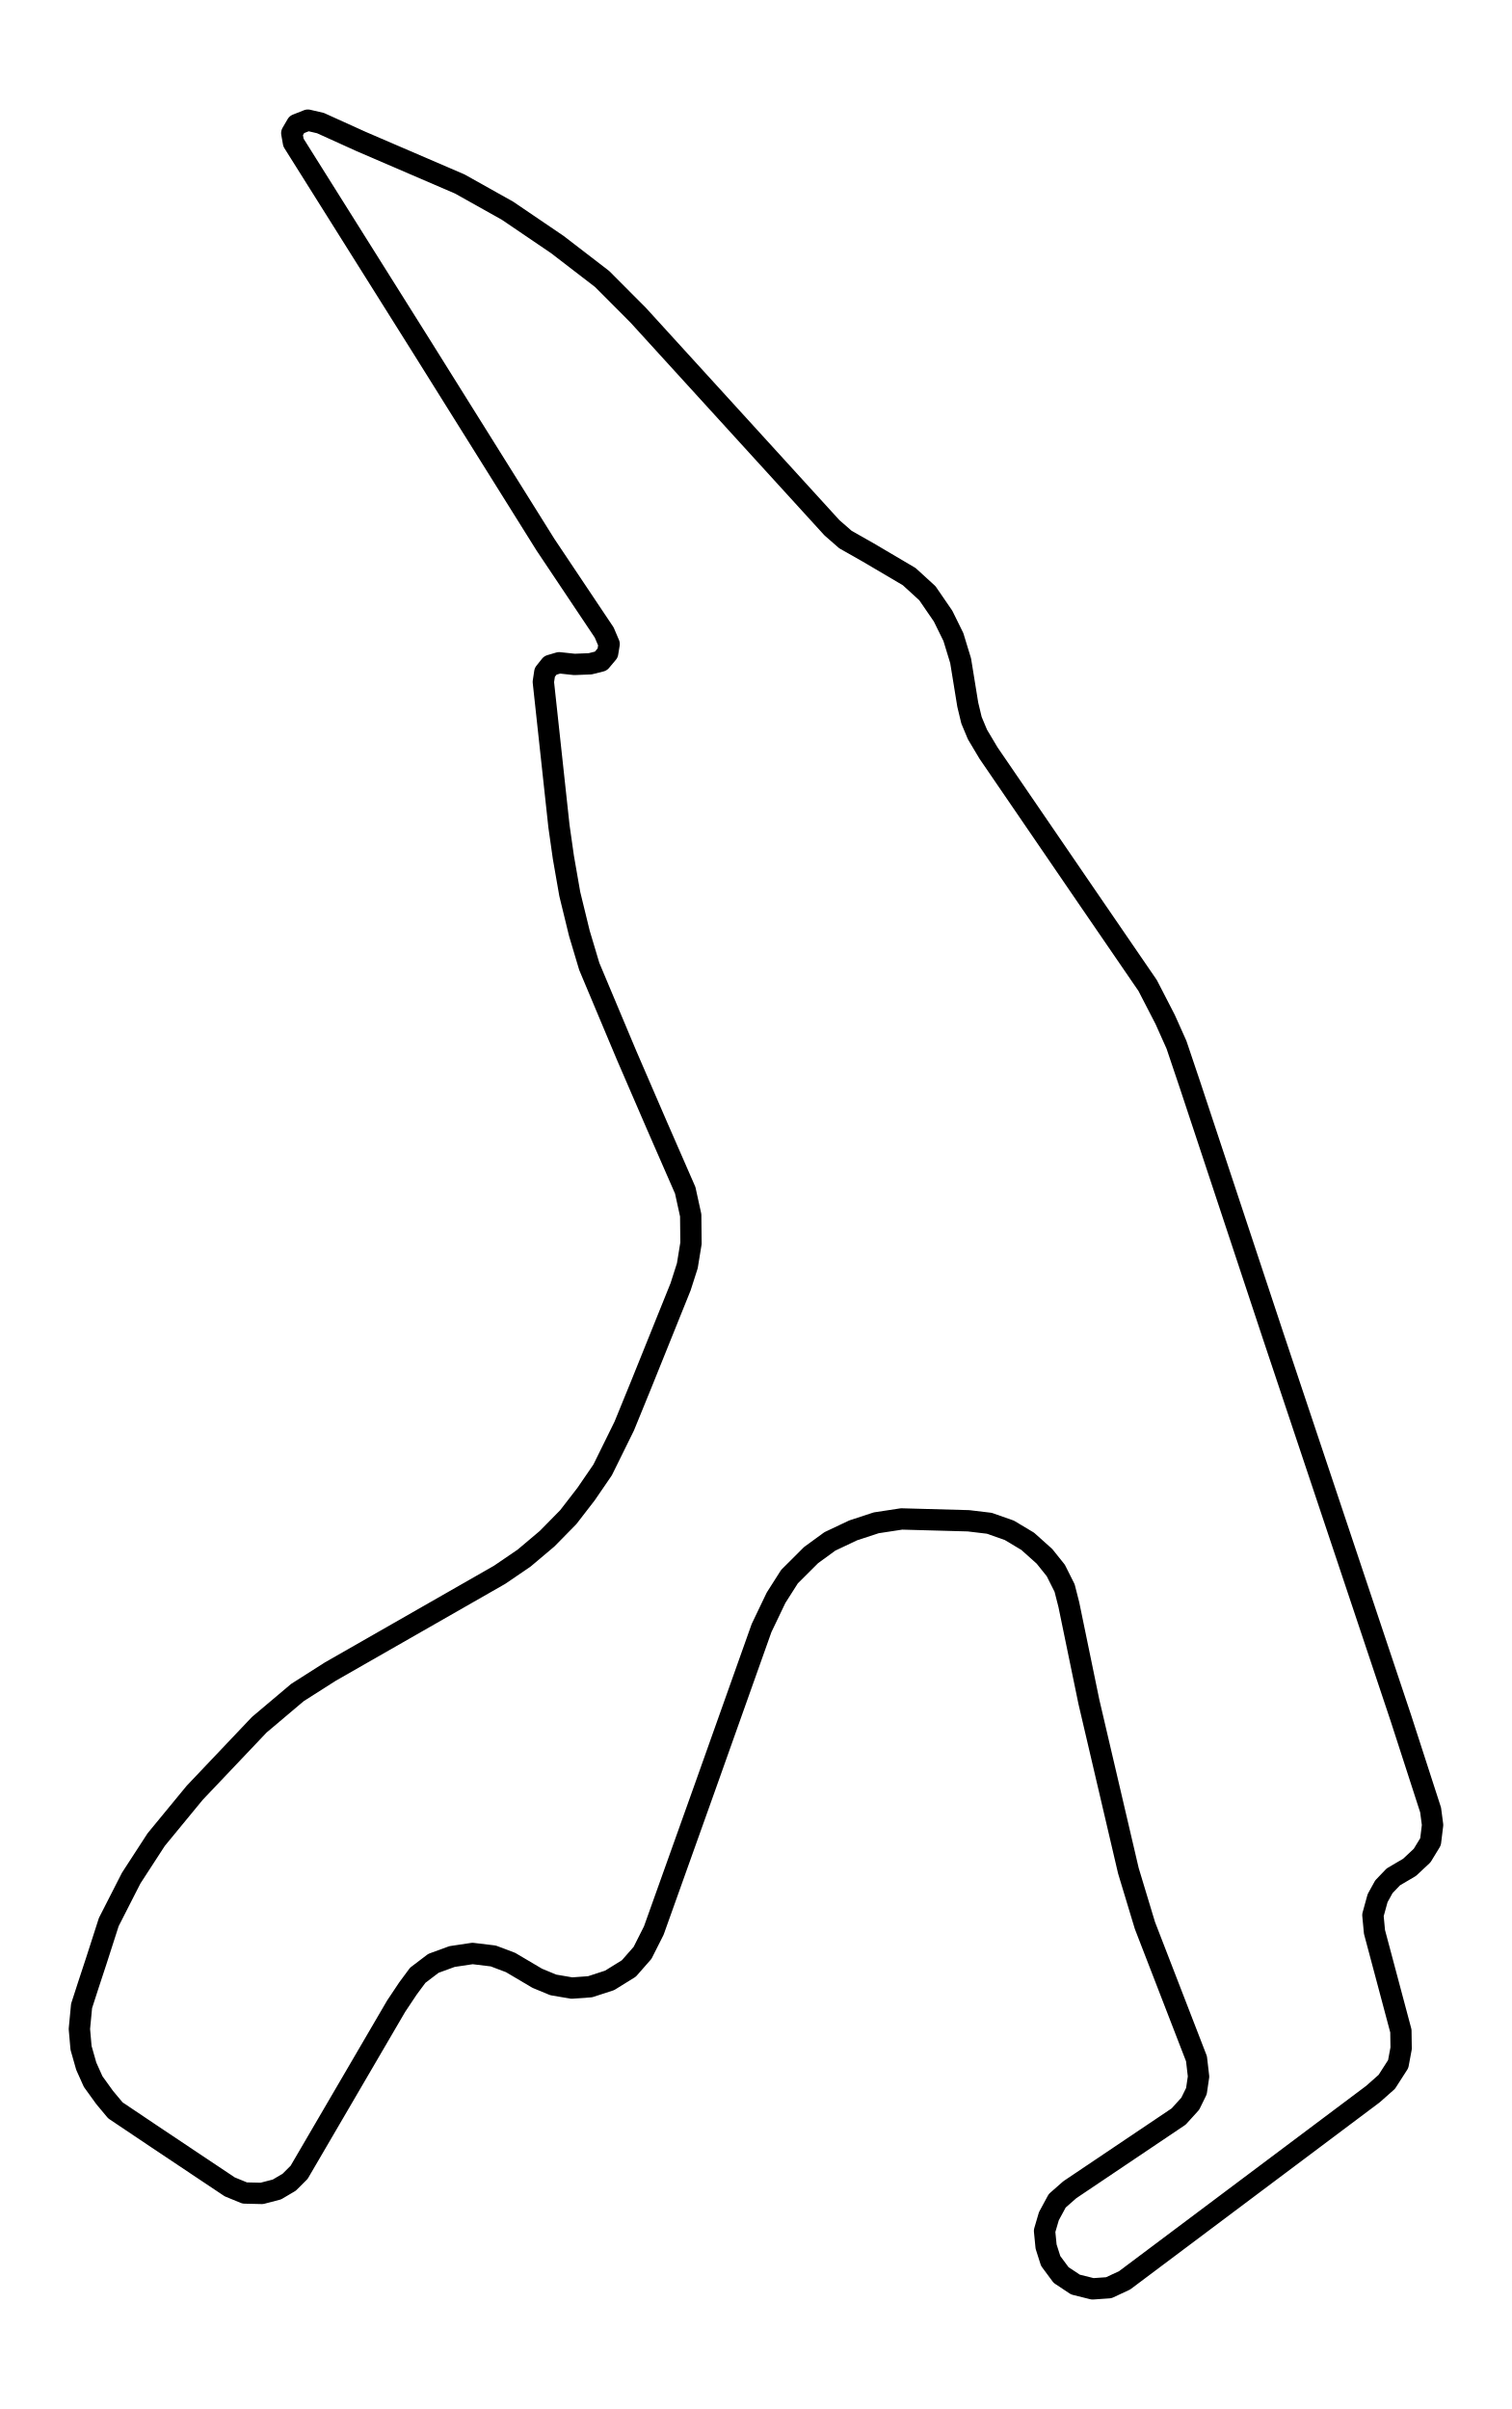
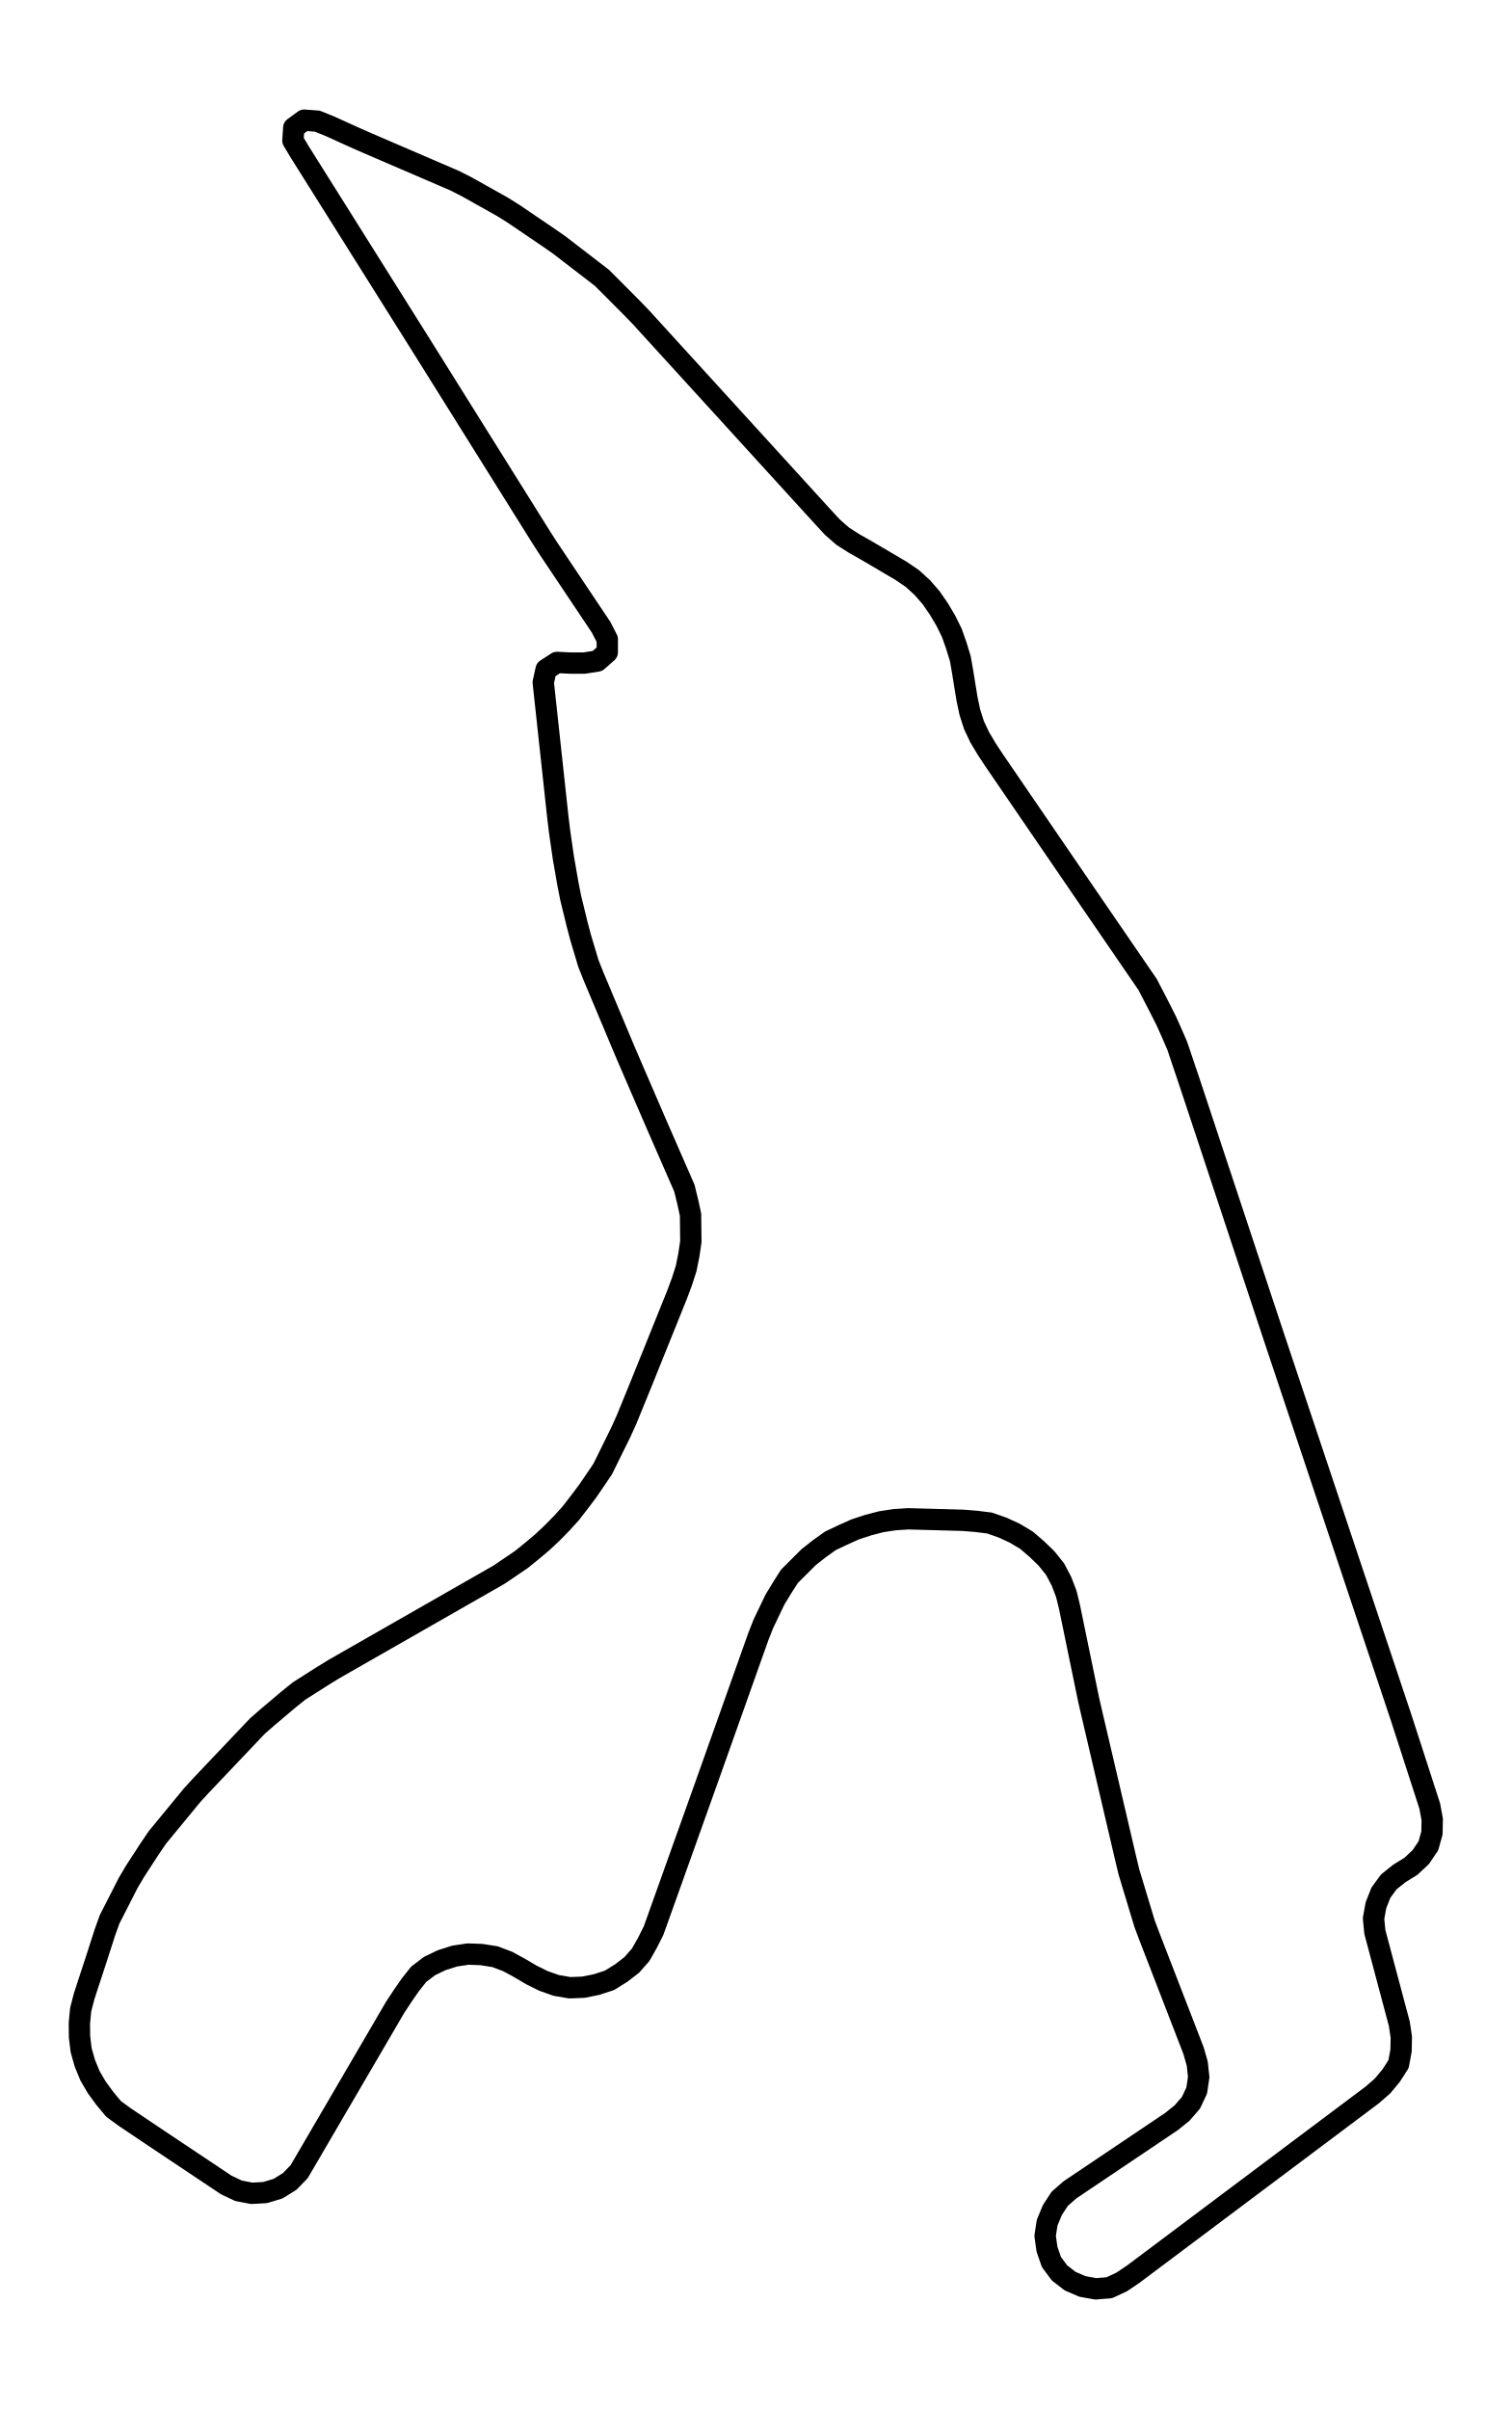
- <svg xmlns="http://www.w3.org/2000/svg" width="347.932pt" height="554.4pt" viewBox="0 0 347.932 554.4" version="1.1">
+ <svg xmlns="http://www.w3.org/2000/svg" width="347.853pt" height="554.4pt" viewBox="0 0 347.853 554.4" version="1.1">
  <defs>
    <style type="text/css">*{stroke-linejoin: round; stroke-linecap: butt}</style>
  </defs>
  <g id="figure_1">
    <g id="patch_1">
-       <path d="M 0 554.4  L 347.932 554.4  L 347.932 0  L 0 0  L 0 554.4  z " style="fill: none" />
+       <path d="M 0 554.4  L 347.853 554.4  L 347.853 0  L 0 0  L 0 554.4  z " style="fill: none" />
    </g>
    <g id="axes_1">
      <g id="PatchCollection_1">
-         <path d="M 15.815 466.93  L 15.826 466.706  L 16.331 461.415  L 16.37 461.151  L 16.438 460.893  L 17.914 456.328  L 17.918 456.316  L 19.844 450.457  L 22.698 441.584  L 22.765 441.4  L 22.848 441.221  L 28.009 431.101  L 28.137 430.88  L 33.889 422.021  L 34.052 421.798  L 42.904 411.04  L 43.019 410.91  L 57.884 395.241  L 58.081 395.055  L 66.873 387.631  L 67.138 387.436  L 74.692 382.628  L 74.791 382.568  L 113.677 360.332  L 119.114 356.628  L 124.229 352.311  L 128.907 347.55  L 132.888 342.396  L 136.557 337.038  L 141.411 327.188  L 145.332 317.583  L 154.31 295.299  L 155.778 290.717  L 156.555 285.937  L 156.494 279.958  L 155.341 274.701  L 148.967 260.105  L 148.963 260.097  L 141.91 243.774  L 141.9 243.75  L 133.341 223.363  L 133.252 223.116  L 130.977 215.505  L 130.944 215.384  L 128.734 206.324  L 128.7 206.163  L 127.229 197.729  L 127.217 197.652  L 126.198 190.483  L 126.188 190.402  L 122.594 157.199  L 122.581 156.989  L 122.585 156.779  L 122.607 156.57  L 122.938 154.372  L 122.989 154.121  L 123.067 153.877  L 123.169 153.642  L 123.295 153.419  L 123.444 153.21  L 124.723 151.602  L 124.888 151.415  L 125.072 151.245  L 125.272 151.095  L 125.486 150.966  L 125.712 150.859  L 125.948 150.776  L 127.982 150.176  L 128.217 150.119  L 128.456 150.086  L 128.697 150.076  L 128.938 150.09  L 132.28 150.449  L 135.467 150.322  L 136.902 149.96  L 137.524 149.22  L 137.637 148.527  L 136.871 146.734  L 123.495 126.735  L 123.454 126.671  L 95.267 81.589  L 65.452 34.114  L 65.336 33.908  L 65.241 33.691  L 65.166 33.467  L 65.114 33.236  L 64.731 31.066  L 64.7 30.822  L 64.694 30.576  L 64.713 30.33  L 64.756 30.088  L 64.824 29.851  L 64.915 29.622  L 65.028 29.403  L 66.187 27.418  L 66.314 27.222  L 66.459 27.039  L 66.621 26.871  L 66.798 26.719  L 66.989 26.585  L 67.192 26.469  L 67.405 26.373  L 69.946 25.37  L 70.18 25.291  L 70.421 25.236  L 70.666 25.206  L 70.913 25.2  L 71.159 25.219  L 71.402 25.263  L 74.307 25.939  L 74.539 26.005  L 74.763 26.094  L 84.102 30.326  L 106.776 40.089  L 107.004 40.202  L 117.975 46.346  L 118.154 46.456  L 129.627 54.246  L 129.744 54.331  L 140.072 62.275  L 140.314 62.489  L 148.581 70.788  L 148.656 70.867  L 193.16 119.697  L 195.976 122.157  L 201.024 125.019  L 201.06 125.04  L 210.473 130.59  L 210.685 130.73  L 210.882 130.892  L 215.064 134.712  L 215.26 134.913  L 215.432 135.135  L 219.043 140.398  L 219.222 140.703  L 221.595 145.524  L 221.674 145.704  L 221.74 145.89  L 223.405 151.34  L 223.481 151.664  L 225.109 161.694  L 225.9 164.985  L 227.127 167.92  L 229.541 171.973  L 251.877 204.632  L 266.122 225.418  L 266.279 225.681  L 270.307 233.494  L 270.365 233.616  L 272.971 239.438  L 273.056 239.657  L 276.224 249.062  L 276.228 249.074  L 295.376 306.885  L 324.71 394.658  L 324.717 394.681  L 331.547 415.791  L 331.606 416.007  L 331.645 416.228  L 332.098 419.678  L 332.116 419.883  L 332.117 420.089  L 332.1 420.294  L 331.628 424.164  L 331.582 424.422  L 331.509 424.673  L 331.41 424.915  L 331.286 425.145  L 329.355 428.309  L 329.231 428.491  L 329.092 428.662  L 328.939 428.82  L 326.047 431.53  L 325.839 431.704  L 325.614 431.854  L 322.174 433.88  L 320.453 435.676  L 319.301 437.767  L 318.416 440.975  L 318.717 444.16  L 324.743 466.769  L 324.787 466.966  L 324.814 467.166  L 324.825 467.367  L 324.88 471.352  L 324.872 471.594  L 324.839 471.834  L 324.165 475.466  L 324.11 475.697  L 324.034 475.921  L 323.936 476.138  L 323.818 476.343  L 321.19 480.436  L 321.06 480.62  L 320.913 480.791  L 320.751 480.948  L 317.55 483.78  L 317.397 483.905  L 260.268 526.751  L 260.058 526.892  L 259.834 527.011  L 256.186 528.714  L 255.978 528.799  L 255.763 528.866  L 255.543 528.912  L 255.319 528.938  L 251.613 529.196  L 251.357 529.2  L 251.102 529.178  L 250.85 529.129  L 246.885 528.14  L 246.618 528.057  L 246.363 527.945  L 246.122 527.804  L 242.824 525.614  L 242.652 525.489  L 242.491 525.349  L 242.344 525.196  L 242.21 525.031  L 239.812 521.795  L 239.664 521.571  L 239.542 521.331  L 239.446 521.08  L 238.389 517.763  L 238.323 517.513  L 238.285 517.258  L 237.932 513.667  L 237.92 513.432  L 237.931 513.197  L 237.964 512.965  L 238.019 512.736  L 239.017 509.337  L 239.102 509.094  L 239.213 508.861  L 241.13 505.316  L 241.241 505.13  L 241.369 504.954  L 241.512 504.79  L 241.668 504.64  L 244.567 502.093  L 244.817 501.901  L 269.61 485.224  L 271.85 482.755  L 272.948 480.513  L 273.339 477.859  L 272.934 474.386  L 261.176 443.991  L 261.116 443.815  L 257.315 431.241  L 257.275 431.089  L 248.181 392.18  L 248.167 392.117  L 243.568 369.826  L 242.675 366.326  L 240.882 362.752  L 238.563 359.857  L 235.036 356.699  L 231.214 354.412  L 227.102 352.965  L 222.697 352.438  L 207.626 352.025  L 202.203 352.851  L 197.239 354.48  L 192.228 356.852  L 188.246 359.754  L 183.606 364.379  L 180.729 368.902  L 177.516 375.614  L 164.466 412.339  L 164.465 412.343  L 152.761 445.119  L 152.641 445.399  L 150.055 450.527  L 149.954 450.708  L 149.838 450.879  L 149.709 451.04  L 146.555 454.635  L 146.387 454.808  L 146.203 454.965  L 146.004 455.102  L 141.578 457.846  L 141.319 457.986  L 141.045 458.094  L 136.55 459.557  L 136.262 459.631  L 135.968 459.671  L 131.758 459.976  L 131.462 459.979  L 131.167 459.947  L 126.899 459.216  L 126.633 459.155  L 126.375 459.065  L 122.703 457.545  L 122.393 457.391  L 116.429 453.866  L 112.921 452.539  L 108.778 452.04  L 104.634 452.661  L 100.933 454.013  L 97.9 456.316  L 95.893 459.025  L 93.235 463.011  L 70.949 501.172  L 70.835 501.349  L 70.706 501.516  L 70.563 501.671  L 68.282 503.947  L 68.13 504.086  L 67.968 504.212  L 67.796 504.323  L 64.967 505.993  L 64.765 506.099  L 64.555 506.187  L 64.338 506.254  L 60.867 507.157  L 60.646 507.204  L 60.421 507.23  L 60.194 507.236  L 56.265 507.146  L 56.041 507.131  L 55.819 507.095  L 55.601 507.039  L 55.39 506.964  L 51.931 505.545  L 51.71 505.441  L 51.5 505.315  L 34.94 494.26  L 34.935 494.256  L 25.183 487.708  L 24.997 487.569  L 24.824 487.414  L 24.667 487.243  L 22.176 484.256  L 22.07 484.119  L 19.447 480.482  L 19.312 480.273  L 19.199 480.052  L 17.61 476.51  L 17.489 476.176  L 16.291 471.964  L 16.239 471.738  L 16.207 471.508  L 15.824 467.153  z M 20.731 466.948  L 21.074 470.846  L 22.159 474.664  L 23.573 477.816  L 25.998 481.18  L 28.21 483.831  L 37.667 490.181  L 54.02 501.099  L 56.831 502.252  L 59.963 502.323  L 62.77 501.593  L 65.036 500.255  L 66.874 498.423  L 89.036 460.473  L 89.113 460.349  L 91.845 456.253  L 91.915 456.154  L 94.166 453.115  L 94.313 452.935  L 94.476 452.77  L 94.654 452.621  L 98.26 449.883  L 98.462 449.745  L 98.677 449.627  L 98.902 449.532  L 103.183 447.968  L 103.419 447.895  L 103.661 447.847  L 108.378 447.139  L 108.597 447.117  L 108.816 447.113  L 109.035 447.13  L 113.803 447.704  L 114.094 447.757  L 114.377 447.845  L 118.362 449.352  L 118.557 449.435  L 118.743 449.535  L 124.74 453.079  L 127.997 454.427  L 131.701 455.061  L 135.316 454.799  L 139.245 453.52  L 143.108 451.125  L 145.815 448.04  L 148.192 443.326  L 159.844 410.695  L 172.937 373.85  L 173.036 373.612  L 176.368 366.651  L 176.511 366.394  L 179.613 361.517  L 179.77 361.298  L 179.951 361.097  L 184.916 356.146  L 185.055 356.018  L 185.203 355.901  L 189.525 352.751  L 189.718 352.625  L 189.921 352.516  L 195.279 349.981  L 195.563 349.867  L 200.866 348.126  L 201.062 348.07  L 201.262 348.031  L 207.105 347.142  L 207.323 347.119  L 207.541 347.115  L 222.944 347.537  L 223.168 347.553  L 227.953 348.126  L 228.218 348.173  L 228.476 348.248  L 233.076 349.866  L 233.304 349.96  L 233.521 350.075  L 237.757 352.61  L 237.952 352.739  L 238.134 352.887  L 241.987 356.338  L 242.132 356.479  L 242.265 356.632  L 244.873 359.887  L 245.023 360.096  L 245.151 360.32  L 247.179 364.363  L 247.284 364.605  L 247.363 364.857  L 248.336 368.669  L 248.361 368.779  L 252.965 391.095  L 262.034 429.896  L 265.785 442.307  L 277.622 472.907  L 277.688 473.103  L 277.738 473.304  L 277.771 473.508  L 278.249 477.613  L 278.265 477.827  L 278.261 478.041  L 278.239 478.254  L 277.746 481.606  L 277.696 481.854  L 277.621 482.095  L 277.522 482.328  L 276.103 485.225  L 275.992 485.426  L 275.863 485.616  L 275.717 485.794  L 273.043 488.741  L 272.831 488.948  L 272.596 489.128  L 247.686 505.883  L 245.236 508.036  L 243.651 510.967  L 242.86 513.661  L 243.141 516.52  L 243.996 519.202  L 245.896 521.765  L 248.482 523.483  L 251.66 524.275  L 254.524 524.076  L 257.529 522.673  L 314.374 480.04  L 317.246 477.499  L 319.429 474.098  L 319.972 471.177  L 319.924 467.739  L 313.924 445.226  L 313.88 445.027  L 313.853 444.825  L 313.49 440.989  L 313.479 440.766  L 313.488 440.544  L 313.517 440.323  L 313.567 440.106  L 314.648 436.184  L 314.741 435.912  L 314.865 435.652  L 316.312 433.027  L 316.423 432.845  L 316.549 432.674  L 316.689 432.514  L 318.866 430.242  L 319.028 430.087  L 319.204 429.948  L 319.392 429.825  L 322.89 427.765  L 325.341 425.468  L 326.822 423.042  L 327.193 420.008  L 326.81 417.088  L 320.053 396.202  L 290.722 308.437  L 290.72 308.431  L 271.573 250.622  L 268.445 241.335  L 265.915 235.682  L 261.988 228.065  L 247.828 207.402  L 225.449 174.679  L 225.366 174.55  L 222.823 170.282  L 222.667 169.972  L 221.298 166.695  L 221.23 166.511  L 221.176 166.322  L 220.318 162.751  L 220.282 162.571  L 218.665 152.615  L 217.106 147.513  L 214.898 143.028  L 211.546 138.144  L 207.762 134.686  L 198.586 129.277  L 193.34 126.302  L 193.131 126.169  L 192.936 126.015  L 189.827 123.299  L 189.629 123.105  L 145.067 74.212  L 136.953 66.065  L 126.811 58.264  L 115.486 50.574  L 104.718 44.545  L 82.14 34.823  L 82.098 34.804  L 72.959 30.662  L 71.035 30.214  L 69.996 30.625  L 69.718 31.1  L 69.862 31.911  L 99.423 78.982  L 99.425 78.987  L 127.593 124.039  L 141.076 144.197  L 141.194 144.392  L 141.293 144.597  L 142.428 147.255  L 142.509 147.472  L 142.568 147.695  L 142.607 147.923  L 142.624 148.153  L 142.619 148.384  L 142.593 148.613  L 142.257 150.675  L 142.201 150.932  L 142.117 151.182  L 142.008 151.421  L 141.873 151.647  L 141.715 151.857  L 140.15 153.722  L 139.976 153.909  L 139.783 154.077  L 139.573 154.224  L 139.349 154.349  L 139.114 154.449  L 138.87 154.524  L 136.418 155.141  L 136.169 155.19  L 135.917 155.213  L 132.295 155.358  L 131.935 155.346  L 128.901 155.02  L 128.08 155.262  L 127.692 155.75  L 127.506 156.986  L 131.061 189.833  L 132.069 196.924  L 133.519 205.24  L 135.695 214.161  L 137.915 221.585  L 146.418 241.839  L 153.465 258.146  L 159.933 272.959  L 160.018 273.184  L 160.081 273.415  L 161.34 279.155  L 161.381 279.404  L 161.397 279.655  L 161.462 286.098  L 161.455 286.308  L 161.431 286.516  L 160.591 291.684  L 160.555 291.863  L 160.505 292.039  L 158.955 296.881  L 158.894 297.049  L 149.88 319.422  L 149.876 319.432  L 145.92 329.122  L 145.849 329.279  L 140.88 339.364  L 140.703 339.666  L 136.896 345.225  L 136.814 345.339  L 132.7 350.665  L 132.508 350.885  L 127.647 355.831  L 127.48 355.986  L 122.181 360.458  L 121.98 360.611  L 116.359 364.44  L 116.196 364.543  L 77.277 386.798  L 69.912 391.486  L 61.35 398.716  L 46.637 414.223  L 37.929 424.808  L 32.321 433.444  L 27.307 443.274  L 24.512 451.967  L 24.507 451.982  L 22.58 457.843  L 21.189 462.147  z " clip-path="url(#p0dd624c0e4)" />
+         <path d="M 15.811 465.656  L 15.822 465.397  L 16.119 462.286  L 16.145 462.095  L 16.185 461.907  L 16.961 458.894  L 17.003 458.749  L 17.967 455.775  L 17.97 455.765  L 18.946 452.797  L 19.916 449.833  L 20.872 446.863  L 21.829 443.887  L 21.857 443.804  L 22.917 440.871  L 23.039 440.589  L 24.46 437.803  L 25.881 435.018  L 27.301 432.232  L 27.374 432.1  L 28.96 429.41  L 29.016 429.32  L 30.719 426.696  L 32.423 424.073  L 32.455 424.025  L 34.217 421.444  L 34.349 421.269  L 36.337 418.853  L 38.324 416.437  L 40.312 414.02  L 42.3 411.604  L 42.386 411.506  L 44.499 409.199  L 44.528 409.168  L 46.682 406.897  L 48.836 404.627  L 50.99 402.357  L 53.144 400.086  L 55.298 397.816  L 57.452 395.546  L 57.617 395.387  L 59.973 393.329  L 60.004 393.302  L 62.396 391.282  L 64.788 389.262  L 64.83 389.227  L 67.264 387.264  L 67.487 387.104  L 70.129 385.422  L 72.771 383.741  L 72.801 383.722  L 75.466 382.079  L 75.535 382.038  L 78.254 380.484  L 80.973 378.929  L 83.692 377.374  L 86.41 375.82  L 89.129 374.265  L 91.848 372.71  L 94.566 371.156  L 97.285 369.601  L 100.004 368.046  L 102.722 366.492  L 105.441 364.937  L 108.16 363.382  L 110.878 361.828  L 113.516 360.319  L 116.029 358.618  L 118.531 356.913  L 120.867 355.027  L 123.188 353.068  L 125.384 351.005  L 127.507 348.845  L 129.502 346.635  L 131.348 344.244  L 133.189 341.803  L 134.92 339.275  L 136.571 336.829  L 137.88 334.174  L 139.262 331.369  L 140.627 328.599  L 141.883 325.832  L 143.047 322.982  L 144.229 320.088  L 145.407 317.198  L 146.574 314.303  L 147.742 311.403  L 148.91 308.503  L 150.078 305.603  L 151.247 302.703  L 152.415 299.803  L 153.571 296.935  L 154.626 294.09  L 155.521 291.297  L 156.096 288.434  L 156.519 285.599  L 156.489 282.672  L 156.453 279.802  L 155.844 277.024  L 155.157 274.23  L 153.99 271.557  L 152.739 268.693  L 151.488 265.828  L 150.237 262.963  L 148.986 260.098  L 148.982 260.09  L 147.742 257.221  L 146.501 254.351  L 145.261 251.482  L 144.022 248.612  L 142.782 245.743  L 142.779 245.736  L 141.547 242.864  L 141.539 242.846  L 140.329 239.964  L 139.119 237.082  L 137.909 234.2  L 136.7 231.318  L 135.49 228.436  L 134.28 225.554  L 134.261 225.509  L 133.109 222.606  L 133.039 222.404  L 132.144 219.409  L 131.249 216.415  L 131.227 216.338  L 130.431 213.317  L 130.42 213.273  L 129.679 210.237  L 128.938 207.201  L 128.915 207.096  L 128.308 204.033  L 128.297 203.977  L 127.76 200.899  L 127.224 197.82  L 127.213 197.751  L 126.764 194.658  L 126.763 194.652  L 126.324 191.558  L 126.317 191.51  L 125.939 188.409  L 125.935 188.376  L 125.599 185.269  L 125.263 182.162  L 124.926 179.056  L 124.59 175.949  L 124.254 172.843  L 123.918 169.736  L 123.581 166.63  L 123.245 163.523  L 122.909 160.417  L 122.573 157.31  L 122.558 157.045  L 122.573 156.779  L 122.616 156.516  L 123.274 153.543  L 123.337 153.313  L 123.422 153.09  L 123.528 152.876  L 123.655 152.674  L 123.8 152.485  L 123.963 152.31  L 124.143 152.153  L 124.336 152.013  L 126.842 150.39  L 127.063 150.263  L 127.297 150.159  L 127.539 150.08  L 127.789 150.027  L 128.042 150  L 128.298 149.999  L 131.337 150.149  L 134.211 150.152  L 136.392 149.809  L 137.291 149.016  L 137.295 147.714  L 136.21 145.601  L 134.55 143.119  L 132.812 140.52  L 131.073 137.921  L 129.335 135.322  L 127.597 132.723  L 125.858 130.124  L 124.12 127.525  L 124.095 127.486  L 122.405 124.856  L 122.39 124.831  L 120.732 122.18  L 119.075 119.529  L 117.417 116.878  L 115.76 114.227  L 114.102 111.576  L 118.264 108.973  L 119.922 111.624  L 121.579 114.275  L 123.237 116.926  L 124.895 119.577  L 126.544 122.216  L 128.213 124.815  L 129.939 127.395  L 131.677 129.994  L 133.415 132.593  L 135.154 135.192  L 136.892 137.791  L 138.631 140.39  L 140.369 142.989  L 140.512 143.232  L 141.935 146.002  L 142.031 146.215  L 142.108 146.436  L 142.162 146.664  L 142.195 146.896  L 142.206 147.13  L 142.198 150.133  L 142.186 150.363  L 142.153 150.591  L 142.099 150.815  L 142.024 151.033  L 141.929 151.243  L 141.814 151.443  L 141.682 151.632  L 141.532 151.807  L 141.367 151.967  L 139.104 153.963  L 138.923 154.108  L 138.729 154.235  L 138.524 154.344  L 138.31 154.432  L 138.089 154.5  L 137.862 154.547  L 134.783 155.032  L 134.591 155.054  L 134.399 155.062  L 131.272 155.058  L 131.154 155.055  L 128.847 154.941  L 127.85 155.587  L 127.497 157.183  L 127.789 159.889  L 128.126 162.995  L 128.462 166.102  L 128.798 169.208  L 129.134 172.315  L 129.471 175.421  L 129.807 178.528  L 130.143 181.634  L 130.479 184.741  L 130.814 187.831  L 131.187 190.891  L 131.623 193.958  L 132.066 197.012  L 132.597 200.055  L 133.128 203.106  L 133.72 206.089  L 134.448 209.073  L 135.183 212.087  L 135.964 215.048  L 136.847 218.003  L 137.712 220.895  L 138.815 223.676  L 140.016 226.535  L 141.226 229.418  L 142.436 232.3  L 143.646 235.182  L 144.856 238.064  L 146.062 240.937  L 147.289 243.798  L 148.528 246.665  L 149.768 249.534  L 151.008 252.404  L 152.248 255.273  L 153.486 258.138  L 154.735 260.998  L 155.986 263.863  L 157.237 266.728  L 158.488 269.593  L 159.739 272.457  L 159.815 272.652  L 159.873 272.853  L 160.619 275.881  L 160.633 275.942  L 161.302 278.995  L 161.343 279.241  L 161.359 279.49  L 161.398 282.613  L 161.398 282.619  L 161.43 285.744  L 161.424 285.938  L 161.403 286.132  L 160.942 289.22  L 160.921 289.34  L 160.307 292.398  L 160.238 292.664  L 159.284 295.64  L 159.248 295.746  L 158.161 298.675  L 158.137 298.738  L 156.968 301.638  L 155.8 304.538  L 154.632 307.438  L 153.464 310.338  L 152.295 313.237  L 151.127 316.137  L 149.959 319.037  L 149.955 319.047  L 148.774 321.942  L 147.592 324.837  L 146.41 327.732  L 146.373 327.819  L 145.081 330.664  L 145.047 330.734  L 143.665 333.539  L 142.283 336.344  L 140.901 339.149  L 140.734 339.437  L 138.984 342.028  L 138.975 342.042  L 137.208 344.623  L 137.142 344.714  L 135.26 347.211  L 135.242 347.234  L 133.33 349.71  L 133.209 349.854  L 131.115 352.173  L 131.044 352.249  L 128.851 354.481  L 128.781 354.549  L 126.502 356.69  L 126.405 356.777  L 124.012 358.796  L 123.971 358.83  L 121.538 360.795  L 121.378 360.914  L 118.79 362.677  L 118.784 362.681  L 116.192 364.436  L 116.034 364.534  L 113.315 366.089  L 110.597 367.644  L 107.878 369.198  L 105.159 370.753  L 102.441 372.308  L 99.722 373.863  L 97.003 375.417  L 94.285 376.972  L 91.566 378.527  L 88.847 380.081  L 86.129 381.636  L 83.41 383.19  L 80.691 384.745  L 78.007 386.28  L 75.392 387.892  L 72.765 389.564  L 70.239 391.171  L 67.934 393.031  L 65.563 395.033  L 63.187 397.039  L 60.934 399.008  L 58.859 401.195  L 56.705 403.465  L 54.551 405.736  L 52.397 408.006  L 50.243 410.276  L 48.104 412.531  L 46.05 414.773  L 44.103 417.139  L 42.115 419.556  L 40.127 421.972  L 38.209 424.304  L 36.525 426.77  L 34.837 429.369  L 33.162 431.949  L 31.64 434.529  L 30.254 437.248  L 28.833 440.034  L 27.482 442.683  L 26.489 445.431  L 25.545 448.366  L 24.588 451.342  L 24.584 451.354  L 23.611 454.325  L 23.61 454.329  L 22.635 457.294  L 21.696 460.191  L 20.988 462.944  L 20.722 465.734  L 20.752 468.58  L 21.09 471.35  L 21.854 474.04  L 22.921 476.638  L 24.344 479.066  L 26.071 481.426  L 27.833 483.538  L 30.063 485.171  L 32.621 486.889  L 35.22 488.634  L 37.817 490.377  L 40.419 492.114  L 43.022 493.852  L 45.626 495.591  L 48.23 497.329  L 50.834 499.068  L 53.288 500.706  L 55.664 501.829  L 58.086 502.294  L 60.594 502.151  L 62.989 501.425  L 65.111 500.105  L 66.87 498.294  L 68.296 495.85  L 69.874 493.149  L 71.451 490.448  L 73.029 487.747  L 74.606 485.046  L 76.183 482.345  L 77.761 479.645  L 79.338 476.944  L 80.915 474.243  L 82.492 471.542  L 84.07 468.841  L 85.647 466.14  L 87.224 463.439  L 88.802 460.738  L 88.871 460.626  L 90.592 458.013  L 90.622 457.969  L 92.399 455.395  L 92.495 455.265  L 94.431 452.823  L 94.565 452.668  L 94.712 452.524  L 94.87 452.393  L 97.364 450.5  L 97.567 450.361  L 97.783 450.243  L 100.578 448.898  L 100.9 448.77  L 103.877 447.826  L 104.064 447.774  L 104.255 447.738  L 107.354 447.273  L 107.581 447.25  L 107.809 447.248  L 110.916 447.363  L 111.211 447.392  L 114.293 447.882  L 114.538 447.933  L 114.776 448.01  L 117.706 449.118  L 118.012 449.258  L 120.756 450.752  L 120.83 450.795  L 123.449 452.343  L 126.031 453.625  L 128.635 454.54  L 131.266 454.991  L 133.936 454.886  L 136.653 454.344  L 139.211 453.507  L 141.518 452.078  L 143.687 450.41  L 145.425 448.429  L 146.804 445.99  L 148.119 443.382  L 149.128 440.585  L 150.178 437.645  L 151.229 434.7  L 152.28 431.756  L 153.332 428.812  L 154.383 425.867  L 155.435 422.923  L 156.486 419.979  L 157.537 417.034  L 158.589 414.09  L 159.639 411.147  L 160.686 408.203  L 161.733 405.258  L 162.78 402.312  L 163.827 399.366  L 164.873 396.42  L 165.92 393.474  L 166.967 390.528  L 168.014 387.582  L 169.061 384.637  L 170.107 381.691  L 171.154 378.745  L 172.201 375.799  L 172.23 375.722  L 173.373 372.816  L 173.443 372.655  L 174.793 369.835  L 176.144 367.014  L 176.263 366.795  L 177.892 364.128  L 177.915 364.09  L 179.594 361.451  L 179.752 361.231  L 179.932 361.03  L 182.148 358.82  L 184.364 356.61  L 184.579 356.42  L 187.033 354.488  L 187.124 354.419  L 189.669 352.6  L 189.853 352.48  L 190.047 352.378  L 192.878 351.038  L 192.921 351.018  L 195.774 349.734  L 196.016 349.64  L 198.992 348.663  L 199.138 348.62  L 202.159 347.831  L 202.41 347.779  L 205.508 347.307  L 205.719 347.285  L 208.833 347.083  L 209.059 347.079  L 212.192 347.164  L 215.324 347.25  L 218.456 347.336  L 221.589 347.422  L 221.716 347.428  L 224.836 347.676  L 224.947 347.687  L 228.054 348.076  L 228.312 348.123  L 228.564 348.196  L 231.519 349.236  L 231.732 349.322  L 234.562 350.627  L 234.794 350.75  L 237.481 352.357  L 237.655 352.472  L 237.819 352.601  L 240.19 354.635  L 240.299 354.734  L 242.542 356.905  L 242.75 357.134  L 244.706 359.576  L 244.843 359.764  L 244.961 359.964  L 246.418 362.724  L 246.538 362.988  L 247.654 365.889  L 247.748 366.185  L 248.493 369.22  L 248.513 369.309  L 249.144 372.37  L 249.776 375.431  L 250.407 378.492  L 251.039 381.553  L 251.67 384.614  L 252.302 387.675  L 252.928 390.708  L 253.623 393.722  L 254.333 396.762  L 255.045 399.805  L 255.756 402.849  L 256.467 405.892  L 257.179 408.936  L 257.89 411.979  L 258.601 415.023  L 259.313 418.066  L 260.024 421.11  L 260.735 424.153  L 261.445 427.189  L 262.156 430.152  L 263.04 433.076  L 263.944 436.068  L 264.849 439.06  L 265.729 441.973  L 266.8 444.81  L 267.924 447.717  L 269.052 450.632  L 270.18 453.548  L 271.307 456.464  L 272.435 459.379  L 273.563 462.295  L 274.691 465.211  L 275.819 468.126  L 276.947 471.042  L 277.017 471.252  L 277.871 474.235  L 277.92 474.44  L 277.952 474.648  L 278.285 477.752  L 278.299 477.959  L 278.295 478.166  L 278.273 478.372  L 277.818 481.465  L 277.771 481.701  L 277.702 481.931  L 277.61 482.153  L 276.28 484.976  L 276.176 485.173  L 276.054 485.361  L 275.915 485.537  L 273.872 487.895  L 273.721 488.055  L 273.556 488.2  L 271.134 490.15  L 270.964 490.275  L 268.366 492.023  L 265.767 493.77  L 263.169 495.518  L 260.571 497.266  L 257.972 499.014  L 255.374 500.762  L 252.775 502.51  L 250.177 504.257  L 247.71 505.917  L 245.73 507.657  L 244.349 509.779  L 243.353 512.169  L 242.983 514.556  L 243.329 517.046  L 244.145 519.406  L 245.582 521.346  L 247.519 522.846  L 249.807 523.833  L 252.273 524.273  L 254.634 524.082  L 256.9 523.024  L 259.279 521.428  L 261.733 519.588  L 264.238 517.71  L 266.743 515.831  L 269.248 513.952  L 271.753 512.074  L 274.258 510.195  L 276.763 508.316  L 279.268 506.437  L 281.773 504.559  L 284.278 502.68  L 286.783 500.801  L 289.288 498.923  L 291.793 497.044  L 294.298 495.165  L 296.803 493.286  L 299.308 491.408  L 301.813 489.529  L 304.318 487.65  L 306.823 485.772  L 309.328 483.893  L 311.833 482.014  L 314.264 480.19  L 316.404 478.321  L 318.161 476.203  L 319.508 474.1  L 319.955 471.695  L 320.013 468.987  L 319.607 466.262  L 318.838 463.375  L 318.033 460.355  L 317.228 457.334  L 316.423 454.314  L 315.618 451.294  L 314.814 448.273  L 314.009 445.253  L 313.965 445.057  L 313.937 444.857  L 313.636 441.747  L 313.625 441.521  L 313.634 441.295  L 313.665 441.071  L 314.218 438.033  L 314.272 437.8  L 314.349 437.574  L 315.486 434.684  L 315.571 434.492  L 315.673 434.308  L 315.79 434.134  L 317.622 431.63  L 317.758 431.461  L 317.908 431.304  L 318.072 431.161  L 320.496 429.227  L 320.734 429.059  L 323.183 427.543  L 325.086 425.759  L 326.446 423.738  L 327.075 421.468  L 327.128 418.926  L 326.637 416.266  L 325.724 413.445  L 324.762 410.471  L 323.8 407.497  L 322.838 404.523  L 321.875 401.549  L 320.914 398.577  L 319.95 395.616  L 318.962 392.66  L 317.972 389.695  L 316.981 386.731  L 315.99 383.766  L 314.999 380.802  L 314.008 377.837  L 313.018 374.872  L 312.027 371.908  L 311.036 368.943  L 310.045 365.979  L 309.054 363.014  L 308.064 360.049  L 307.073 357.085  L 306.082 354.12  L 305.091 351.156  L 304.101 348.191  L 303.11 345.227  L 302.119 342.262  L 301.128 339.297  L 300.138 336.333  L 299.147 333.368  L 298.156 330.404  L 297.165 327.439  L 296.175 324.475  L 295.184 321.51  L 294.193 318.546  L 293.202 315.581  L 292.212 312.617  L 291.221 309.652  L 291.22 309.649  L 290.234 306.683  L 290.233 306.68  L 289.25 303.713  L 288.267 300.746  L 287.284 297.779  L 286.302 294.812  L 285.319 291.845  L 284.336 288.878  L 283.353 285.911  L 282.371 282.944  L 281.388 279.977  L 280.405 277.01  L 279.423 274.043  L 278.44 271.076  L 277.457 268.109  L 276.475 265.142  L 275.492 262.175  L 274.509 259.208  L 273.526 256.241  L 272.544 253.274  L 271.562 250.313  L 270.567 247.357  L 269.569 244.395  L 268.604 241.531  L 267.408 238.772  L 266.16 235.984  L 264.784 233.253  L 263.358 230.488  L 261.988 227.849  L 260.305 225.394  L 258.537 222.814  L 256.77 220.234  L 255.002 217.655  L 253.234 215.075  L 251.466 212.496  L 249.699 209.916  L 247.931 207.337  L 246.164 204.754  L 244.399 202.173  L 242.634 199.591  L 240.868 197.01  L 239.103 194.429  L 237.338 191.848  L 235.572 189.267  L 233.807 186.685  L 232.042 184.104  L 230.277 181.523  L 228.512 178.942  L 226.746 176.361  L 226.723 176.326  L 225.003 173.716  L 224.943 173.622  L 223.343 170.936  L 223.232 170.726  L 221.901 167.905  L 221.783 167.604  L 220.837 164.635  L 220.774 164.397  L 220.128 161.342  L 220.107 161.228  L 219.606 158.144  L 219.108 155.074  L 218.6 152.162  L 217.746 149.368  L 216.776 146.614  L 215.503 144.026  L 214.002 141.496  L 212.358 139.1  L 210.504 136.967  L 208.428 135.071  L 206.063 133.461  L 203.435 131.912  L 200.742 130.324  L 198.058 128.753  L 195.349 127.217  L 195.239 127.151  L 192.611 125.474  L 192.459 125.369  L 192.316 125.253  L 189.96 123.194  L 189.772 123.012  L 187.65 120.715  L 187.639 120.703  L 185.532 118.391  L 183.424 116.079  L 181.317 113.767  L 179.21 111.455  L 177.103 109.144  L 174.996 106.832  L 172.889 104.52  L 170.782 102.208  L 168.675 99.896  L 166.568 97.584  L 164.461 95.272  L 162.354 92.961  L 160.247 90.649  L 158.14 88.337  L 156.033 86.025  L 153.926 83.713  L 151.819 81.401  L 149.712 79.09  L 147.605 76.778  L 145.526 74.497  L 143.38 72.296  L 141.182 70.089  L 138.976 67.874  L 136.879 65.775  L 134.526 63.965  L 132.045 62.057  L 129.565 60.149  L 127.133 58.278  L 124.621 56.538  L 122.04 54.787  L 119.451 53.029  L 116.898 51.295  L 114.339 49.687  L 111.662 48.188  L 108.931 46.658  L 106.243 45.153  L 103.569 43.795  L 100.764 42.588  L 97.888 41.349  L 95.012 40.111  L 92.136 38.873  L 89.26 37.634  L 86.384 36.396  L 83.508 35.157  L 83.487 35.148  L 80.623 33.883  L 80.602 33.874  L 77.75 32.581  L 74.944 31.31  L 72.451 30.302  L 70.717 30.17  L 69.976 30.71  L 69.906 31.745  L 71.098 33.734  L 72.747 36.36  L 74.41 39.008  L 76.072 41.655  L 77.735 44.303  L 79.398 46.95  L 81.061 49.598  L 82.723 52.246  L 84.386 54.893  L 86.049 57.541  L 87.711 60.189  L 89.374 62.836  L 91.037 65.484  L 92.7 68.132  L 94.363 70.779  L 96.025 73.427  L 97.688 76.074  L 99.351 78.722  L 99.353 78.726  L 100.032 79.812  L 101.69 82.463  L 103.347 85.114  L 105.005 87.765  L 106.662 90.416  L 108.319 93.067  L 109.977 95.718  L 111.634 98.369  L 113.292 101.02  L 114.949 103.671  L 116.605 106.32  L 118.261 108.968  L 114.098 111.571  L 112.443 108.922  L 110.787 106.273  L 109.129 103.622  L 107.472 100.971  L 105.814 98.32  L 104.157 95.669  L 102.5 93.018  L 100.842 90.367  L 99.185 87.716  L 97.527 85.065  L 95.87 82.414  L 95.192 81.331  L 93.531 78.685  L 91.868 76.038  L 90.205 73.39  L 88.543 70.742  L 86.88 68.095  L 85.217 65.447  L 83.554 62.799  L 81.891 60.152  L 80.229 57.504  L 78.566 54.856  L 76.903 52.209  L 75.241 49.561  L 73.578 46.914  L 71.915 44.266  L 70.252 41.618  L 68.59 38.971  L 66.927 36.323  L 66.9 36.279  L 65.3 33.608  L 65.183 33.388  L 65.089 33.159  L 65.019 32.92  L 64.973 32.676  L 64.952 32.429  L 64.957 32.181  L 65.155 29.236  L 65.183 28.999  L 65.233 28.767  L 65.306 28.54  L 65.4 28.321  L 65.515 28.113  L 65.65 27.916  L 65.803 27.734  L 65.973 27.567  L 66.159 27.418  L 68.556 25.67  L 68.763 25.535  L 68.983 25.421  L 69.213 25.33  L 69.451 25.262  L 69.695 25.219  L 69.941 25.2  L 70.189 25.206  L 73.204 25.436  L 73.454 25.468  L 73.699 25.525  L 73.937 25.608  L 76.831 26.777  L 76.924 26.817  L 79.776 28.11  L 82.617 29.397  L 85.46 30.653  L 88.326 31.887  L 91.202 33.125  L 94.077 34.364  L 96.953 35.602  L 99.829 36.84  L 102.705 38.079  L 105.581 39.317  L 105.722 39.383  L 108.51 40.798  L 108.598 40.845  L 111.329 42.375  L 114.061 43.904  L 116.792 45.434  L 116.899 45.497  L 119.547 47.162  L 119.619 47.209  L 122.209 48.967  L 124.798 50.725  L 127.387 52.483  L 127.406 52.496  L 129.979 54.278  L 130.078 54.35  L 132.558 56.258  L 135.039 58.166  L 137.519 60.074  L 139.999 61.982  L 140.239 62.193  L 142.45 64.406  L 142.453 64.408  L 144.66 66.625  L 146.868 68.841  L 146.886 68.86  L 149.07 71.099  L 149.126 71.159  L 151.233 73.471  L 153.34 75.783  L 155.447 78.095  L 157.554 80.407  L 159.661 82.718  L 161.768 85.03  L 163.875 87.342  L 165.982 89.654  L 168.089 91.966  L 170.196 94.278  L 172.303 96.589  L 174.41 98.901  L 176.517 101.213  L 178.624 103.525  L 180.731 105.837  L 182.839 108.149  L 184.946 110.46  L 187.053 112.772  L 189.16 115.084  L 191.261 117.39  L 193.289 119.584  L 195.407 121.435  L 197.826 122.979  L 200.493 124.491  L 200.523 124.508  L 203.224 126.089  L 203.231 126.093  L 205.928 127.683  L 208.625 129.273  L 208.759 129.358  L 211.335 131.111  L 211.609 131.328  L 213.919 133.438  L 214.116 133.64  L 216.155 135.985  L 216.326 136.207  L 218.096 138.785  L 218.183 138.922  L 219.774 141.604  L 219.865 141.772  L 221.245 144.577  L 221.358 144.846  L 222.394 147.786  L 222.426 147.884  L 223.339 150.872  L 223.41 151.168  L 223.946 154.245  L 223.951 154.273  L 224.452 157.357  L 224.943 160.384  L 225.551 163.262  L 226.411 165.958  L 227.621 168.525  L 229.132 171.061  L 230.81 173.607  L 232.564 176.171  L 234.329 178.752  L 236.094 181.333  L 237.859 183.914  L 239.625 186.495  L 241.39 189.077  L 243.155 191.658  L 244.92 194.239  L 246.686 196.82  L 248.451 199.401  L 250.216 201.982  L 251.981 204.563  L 253.748 207.141  L 255.516 209.721  L 257.284 212.3  L 259.051 214.88  L 260.819 217.459  L 262.587 220.039  L 264.355 222.618  L 266.123 225.198  L 266.276 225.455  L 267.717 228.229  L 267.72 228.235  L 269.152 231.014  L 269.162 231.033  L 270.569 233.824  L 270.618 233.927  L 271.895 236.78  L 271.907 236.806  L 273.149 239.673  L 273.224 239.866  L 274.221 242.828  L 275.219 245.79  L 276.217 248.752  L 276.22 248.763  L 277.204 251.73  L 278.187 254.697  L 279.169 257.664  L 280.152 260.631  L 281.135 263.598  L 282.117 266.565  L 283.1 269.532  L 284.083 272.499  L 285.065 275.466  L 286.048 278.433  L 287.031 281.4  L 288.014 284.367  L 288.996 287.334  L 289.979 290.301  L 290.962 293.269  L 291.944 296.236  L 292.927 299.203  L 293.91 302.17  L 294.892 305.135  L 295.878 308.098  L 296.868 311.061  L 297.858 314.025  L 298.849 316.99  L 299.84 319.954  L 300.831 322.919  L 301.821 325.883  L 302.812 328.848  L 303.803 331.812  L 304.793 334.777  L 305.784 337.741  L 306.775 340.706  L 307.766 343.671  L 308.756 346.635  L 309.747 349.6  L 310.738 352.564  L 311.729 355.529  L 312.72 358.493  L 313.71 361.458  L 314.701 364.422  L 315.692 367.387  L 316.683 370.352  L 317.673 373.316  L 318.664 376.281  L 319.655 379.245  L 320.646 382.21  L 321.637 385.175  L 322.628 388.139  L 323.618 391.104  L 324.609 394.069  L 324.615 394.087  L 325.583 397.059  L 325.584 397.063  L 326.546 400.037  L 327.508 403.012  L 328.471 405.986  L 329.433 408.96  L 330.395 411.934  L 331.357 414.908  L 331.435 415.218  L 332.001 418.281  L 332.034 418.528  L 332.041 418.777  L 331.977 421.878  L 331.964 422.082  L 331.935 422.284  L 331.888 422.483  L 331.07 425.434  L 330.986 425.683  L 330.876 425.922  L 330.741 426.148  L 329.003 428.731  L 328.836 428.951  L 328.646 429.151  L 326.362 431.291  L 326.176 431.449  L 325.976 431.587  L 323.443 433.156  L 321.389 434.794  L 319.938 436.777  L 319.005 439.149  L 318.555 441.614  L 318.804 444.184  L 319.557 447.009  L 320.362 450.03  L 321.167 453.05  L 321.972 456.07  L 322.777 459.09  L 323.582 462.111  L 324.387 465.131  L 324.443 465.401  L 324.9 468.47  L 324.922 468.677  L 324.926 468.885  L 324.858 472  L 324.846 472.199  L 324.818 472.395  L 324.247 475.468  L 324.193 475.699  L 324.116 475.923  L 324.019 476.139  L 323.9 476.345  L 322.213 478.978  L 322.035 479.221  L 320.056 481.607  L 319.925 481.753  L 319.782 481.888  L 317.425 483.947  L 317.283 484.063  L 314.778 485.941  L 312.273 487.82  L 309.768 489.699  L 307.263 491.578  L 304.758 493.456  L 302.253 495.335  L 299.749 497.214  L 297.244 499.092  L 294.739 500.971  L 292.234 502.85  L 289.729 504.729  L 287.224 506.607  L 284.719 508.486  L 282.214 510.365  L 279.709 512.243  L 277.203 514.122  L 274.698 516.001  L 272.193 517.88  L 269.688 519.758  L 267.183 521.637  L 264.678 523.516  L 262.173 525.394  L 262.068 525.469  L 259.478 527.207  L 259.317 527.306  L 259.149 527.393  L 256.31 528.718  L 256.108 528.801  L 255.9 528.866  L 255.686 528.913  L 255.47 528.94  L 252.352 529.192  L 252.142 529.2  L 251.932 529.19  L 251.723 529.162  L 248.664 528.616  L 248.389 528.55  L 248.123 528.453  L 245.289 527.23  L 245.103 527.141  L 244.926 527.036  L 244.758 526.917  L 242.308 525.019  L 242.137 524.874  L 241.981 524.714  L 241.839 524.54  L 239.977 522.026  L 239.839 521.819  L 239.723 521.599  L 239.63 521.368  L 238.611 518.425  L 238.544 518.195  L 238.499 517.959  L 238.071 514.874  L 238.05 514.637  L 238.052 514.398  L 238.077 514.161  L 238.547 511.123  L 238.61 510.834  L 238.707 510.554  L 239.904 507.684  L 239.999 507.482  L 240.112 507.29  L 241.8 504.697  L 241.93 504.515  L 242.076 504.346  L 242.237 504.191  L 244.589 502.125  L 244.838 501.933  L 247.436 500.184  L 250.035 498.436  L 252.634 496.688  L 255.232 494.941  L 257.831 493.193  L 260.429 491.445  L 263.028 489.697  L 265.626 487.949  L 268.137 486.26  L 270.306 484.514  L 271.983 482.578  L 273.014 480.39  L 273.371 477.966  L 273.093 475.383  L 272.328 472.71  L 271.24 469.897  L 270.113 466.982  L 268.985 464.066  L 267.857 461.15  L 266.729 458.235  L 265.601 455.319  L 264.473 452.403  L 263.345 449.488  L 262.217 446.572  L 262.21 446.553  L 261.107 443.629  L 261.054 443.473  L 260.15 440.48  L 259.245 437.488  L 258.341 434.496  L 257.437 431.504  L 257.399 431.367  L 256.67 428.328  L 256.666 428.314  L 255.955 425.27  L 255.244 422.227  L 254.532 419.183  L 253.821 416.14  L 253.11 413.096  L 252.398 410.053  L 251.687 407.009  L 250.976 403.966  L 250.264 400.922  L 249.553 397.879  L 248.842 394.835  L 248.84 394.828  L 248.138 391.783  L 248.126 391.727  L 247.494 388.666  L 246.863 385.606  L 246.231 382.545  L 245.6 379.484  L 244.968 376.423  L 244.337 373.362  L 243.714 370.346  L 243.017 367.507  L 242.009 364.887  L 240.729 362.463  L 239.016 360.325  L 236.937 358.313  L 234.781 356.462  L 232.387 355.03  L 229.781 353.829  L 227.183 352.915  L 224.392 352.565  L 221.391 352.327  L 218.322 352.243  L 215.19 352.157  L 212.057 352.072  L 209.038 351.989  L 206.142 352.177  L 203.276 352.613  L 200.452 353.351  L 197.67 354.264  L 194.956 355.485  L 192.345 356.721  L 190.026 358.379  L 187.729 360.188  L 185.614 362.296  L 183.591 364.315  L 182.069 366.706  L 180.517 369.247  L 179.221 371.954  L 177.909 374.695  L 176.813 377.481  L 175.78 380.389  L 174.733 383.334  L 173.686 386.28  L 172.639 389.226  L 171.593 392.172  L 170.546 395.118  L 169.499 398.064  L 168.452 401.01  L 167.406 403.956  L 166.359 406.902  L 165.312 409.847  L 164.264 412.794  L 164.263 412.797  L 163.212 415.741  L 162.16 418.685  L 161.109 421.63  L 160.058 424.574  L 159.006 427.518  L 157.955 430.463  L 156.904 433.407  L 155.852 436.351  L 154.801 439.296  L 153.749 442.24  L 153.747 442.247  L 152.686 445.188  L 152.569 445.46  L 151.161 448.253  L 151.106 448.355  L 149.574 451.065  L 149.439 451.278  L 149.283 451.476  L 147.219 453.828  L 147.052 454  L 146.87 454.155  L 144.412 456.045  L 144.209 456.185  L 141.548 457.835  L 141.29 457.974  L 141.017 458.082  L 138.039 459.055  L 137.757 459.129  L 134.707 459.738  L 134.515 459.768  L 134.322 459.784  L 131.202 459.906  L 130.946 459.903  L 130.691 459.873  L 127.603 459.344  L 127.401 459.3  L 127.203 459.24  L 124.261 458.207  L 123.983 458.089  L 121.185 456.699  L 121.028 456.614  L 118.37 455.043  L 115.812 453.65  L 113.275 452.69  L 110.586 452.263  L 107.856 452.162  L 105.176 452.564  L 102.551 453.396  L 100.136 454.559  L 98.086 456.116  L 96.392 458.251  L 94.677 460.736  L 93.007 463.27  L 91.464 465.914  L 89.886 468.615  L 88.309 471.316  L 86.732 474.017  L 85.154 476.718  L 83.577 479.419  L 82 482.12  L 80.422 484.821  L 78.845 487.522  L 77.268 490.223  L 75.69 492.924  L 74.113 495.625  L 72.536 498.326  L 70.958 501.027  L 70.793 501.274  L 70.6 501.499  L 68.424 503.74  L 68.203 503.942  L 67.96 504.115  L 65.307 505.765  L 65.12 505.87  L 64.925 505.958  L 64.723 506.03  L 61.738 506.934  L 61.455 507.002  L 61.166 507.035  L 58.062 507.213  L 57.86 507.216  L 57.659 507.202  L 57.459 507.172  L 54.433 506.591  L 54.233 506.544  L 54.037 506.48  L 53.848 506.4  L 51.027 505.067  L 50.713 504.889  L 48.109 503.15  L 45.505 501.412  L 42.901 499.673  L 40.297 497.935  L 37.693 496.197  L 35.089 494.458  L 35.084 494.455  L 32.484 492.71  L 29.884 490.964  L 27.285 489.219  L 27.203 489.161  L 24.69 487.321  L 24.46 487.13  L 24.255 486.913  L 22.251 484.511  L 22.155 484.388  L 20.308 481.864  L 20.172 481.656  L 18.598 478.972  L 18.445 478.662  L 17.26 475.775  L 17.17 475.514  L 16.316 472.508  L 16.271 472.322  L 16.24 472.134  L 15.863 469.04  L 15.845 468.769  z " clip-path="url(#p82bb0a62d1)" />
      </g>
    </g>
  </g>
  <defs>
-     <clipPath id="p0dd624c0e4">
-       <rect x="0" y="0" width="347.932" height="554.4" />
+     <clipPath id="p82bb0a62d1">
+       <rect x="0" y="0" width="347.853" height="554.4" />
    </clipPath>
  </defs>
</svg>
